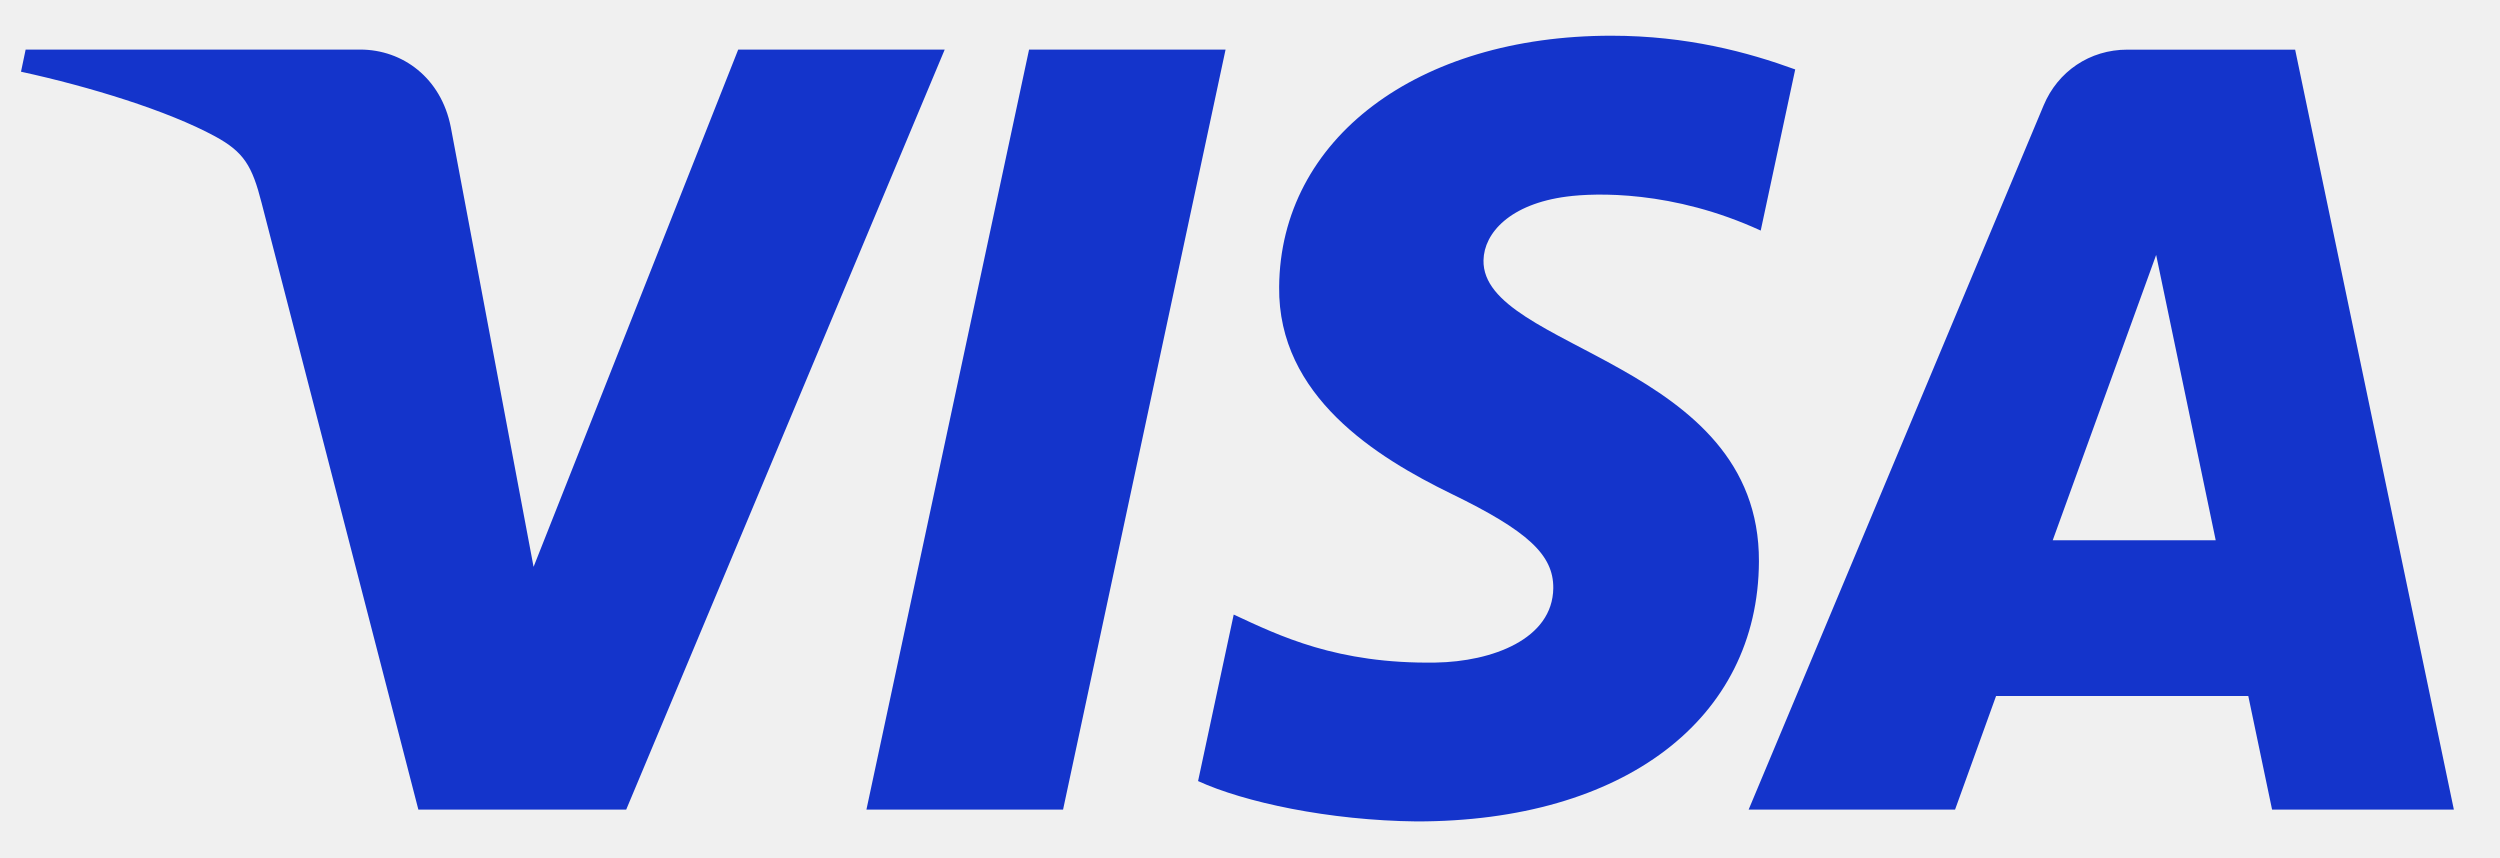
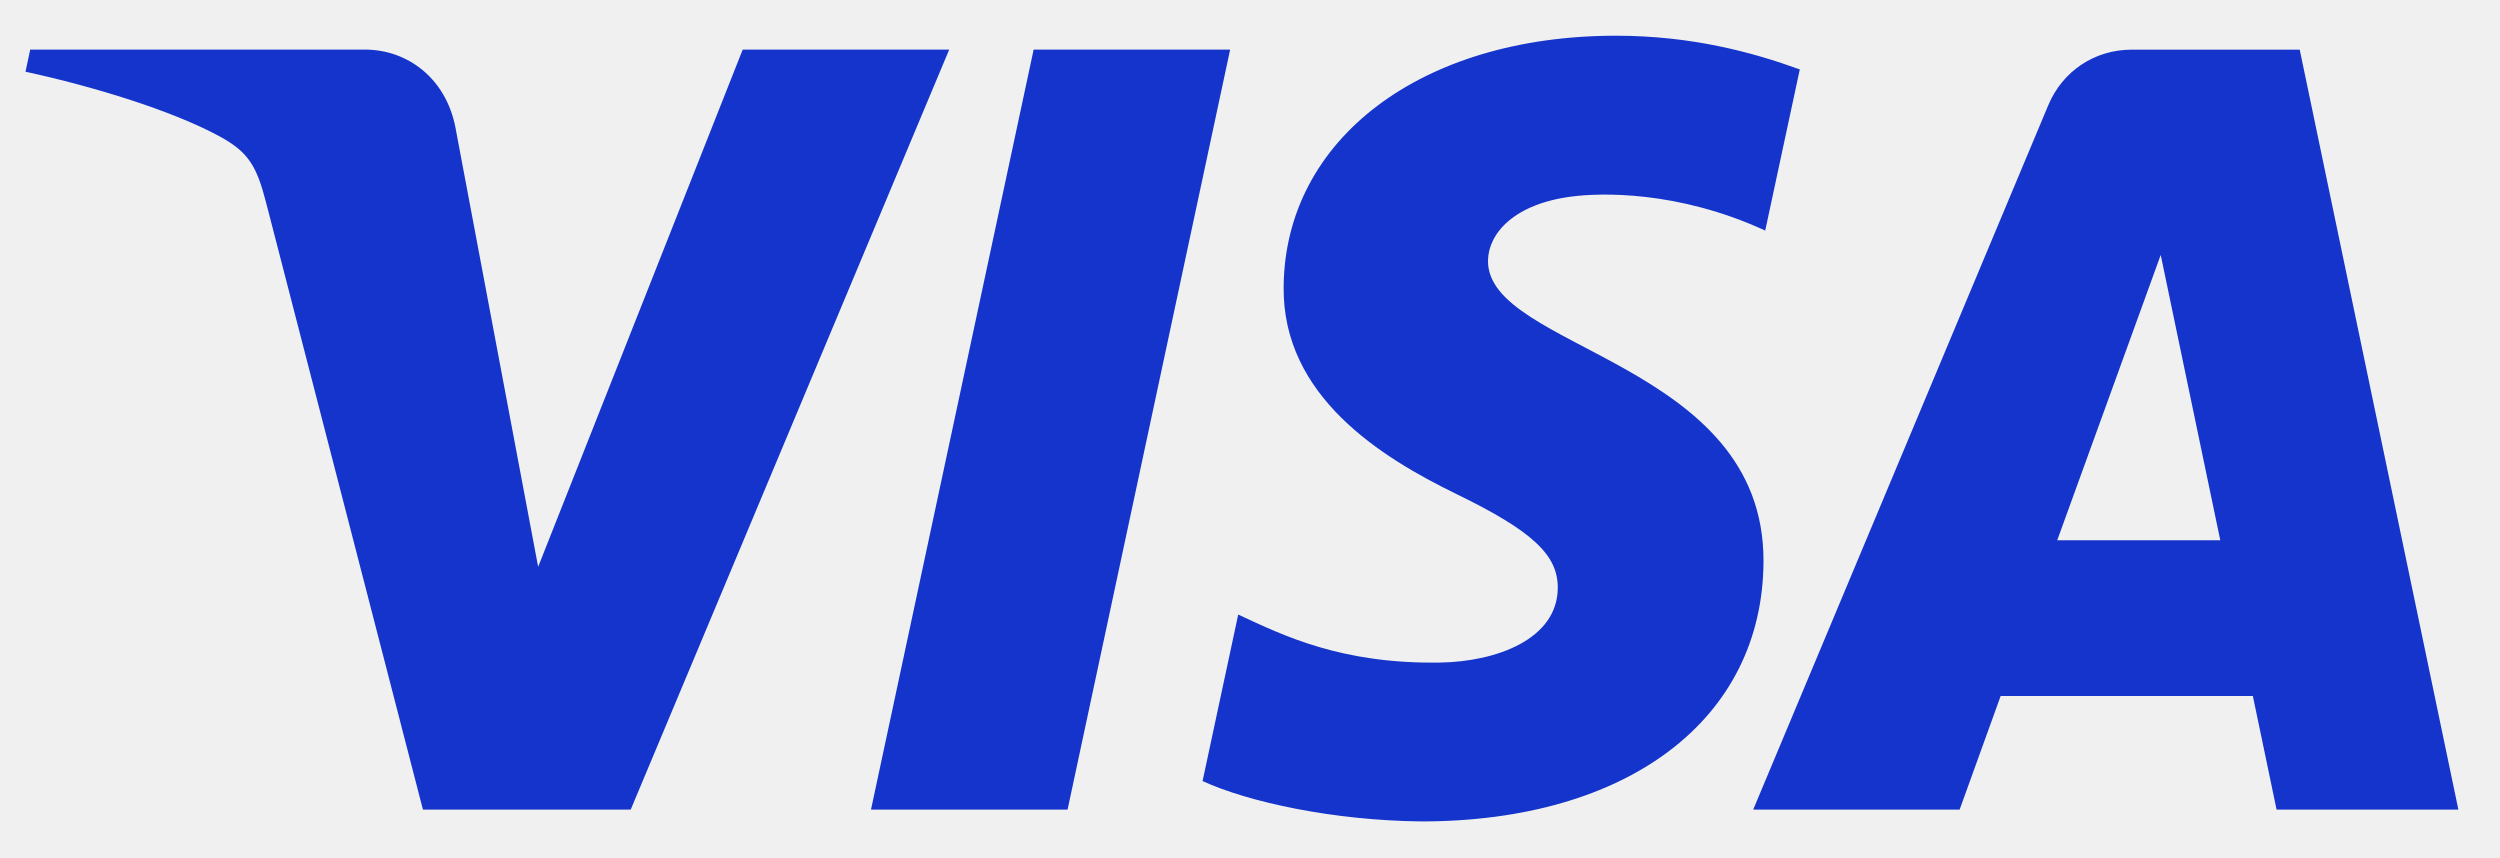
<svg xmlns="http://www.w3.org/2000/svg" width="35" height="12" viewBox="0 0 35 12" fill="none">
  <g clip-path="url(#clip0_7283_26219)">
-     <path d="M13.226 0.694L8.767 11.334H5.857L3.663 2.843C3.53 2.32 3.414 2.128 3.009 1.908C2.347 1.549 1.255 1.213 0.294 1.004L0.359 0.694H5.042C5.639 0.694 6.176 1.092 6.311 1.779L7.47 7.936L10.335 0.694H13.226ZM34.354 11.334H31.809L31.476 9.744H27.945L27.371 11.334H24.481L28.611 1.475C28.809 1.002 29.254 0.695 29.783 0.695H32.132L34.354 11.334H34.354ZM31.02 7.564L30.186 3.569L28.738 7.564H31.02H31.02ZM14.407 0.694L12.13 11.334H14.883L17.158 0.694H14.407ZM20.769 3.643C20.777 3.261 21.141 2.855 21.936 2.752C22.331 2.7 23.417 2.661 24.65 3.228L25.133 0.972C24.471 0.731 23.619 0.5 22.559 0.5C19.838 0.5 17.924 1.946 17.908 4.017C17.89 5.549 19.274 6.403 20.317 6.912C21.39 7.433 21.75 7.768 21.746 8.234C21.738 8.948 20.89 9.263 20.098 9.276C18.714 9.297 17.912 8.901 17.272 8.604L16.773 10.935C17.416 11.23 18.603 11.487 19.834 11.5C22.725 11.5 24.616 10.072 24.625 7.86C24.637 5.052 20.742 4.897 20.769 3.643Z" fill="#1434CB" />
+     <path d="M13.289 0.694L8.83 11.334H5.921L3.727 2.843C3.593 2.32 3.477 2.128 3.072 1.908C2.411 1.549 1.319 1.213 0.357 1.004L0.423 0.694H5.106C5.703 0.694 6.239 1.092 6.375 1.779L7.534 7.936L10.398 0.694H13.289ZM34.417 11.334H31.872L31.54 9.744H28.009L27.435 11.334H24.545L28.675 1.475C28.872 1.002 29.318 0.695 29.846 0.695H32.196L34.417 11.334H34.417ZM31.084 7.564L30.25 3.569L28.801 7.564H31.083H31.084ZM14.471 0.694L12.194 11.334H14.946L17.222 0.694H14.471ZM20.832 3.643C20.841 3.261 21.204 2.855 22 2.752C22.394 2.7 23.481 2.661 24.713 3.228L25.197 0.972C24.534 0.731 23.682 0.5 22.622 0.5C19.902 0.5 17.987 1.946 17.971 4.017C17.954 5.549 19.338 6.403 20.381 6.912C21.453 7.433 21.813 7.768 21.809 8.234C21.802 8.948 20.953 9.263 20.161 9.276C18.778 9.297 17.975 8.901 17.335 8.604L16.836 10.935C17.479 11.23 18.666 11.487 19.897 11.5C22.788 11.5 24.68 10.072 24.689 7.86C24.7 5.052 20.806 4.897 20.832 3.643Z" fill="#1434CB" />
  </g>
  <defs>
    <clipPath id="clip0_7283_26219">
-       <rect width="34.06" height="11" fill="white" transform="translate(0.293945 0.5)" />
+       <rect width="34.06" height="11" fill="white" transform="translate(0.357422 0.5)" />
    </clipPath>
  </defs>
</svg>
